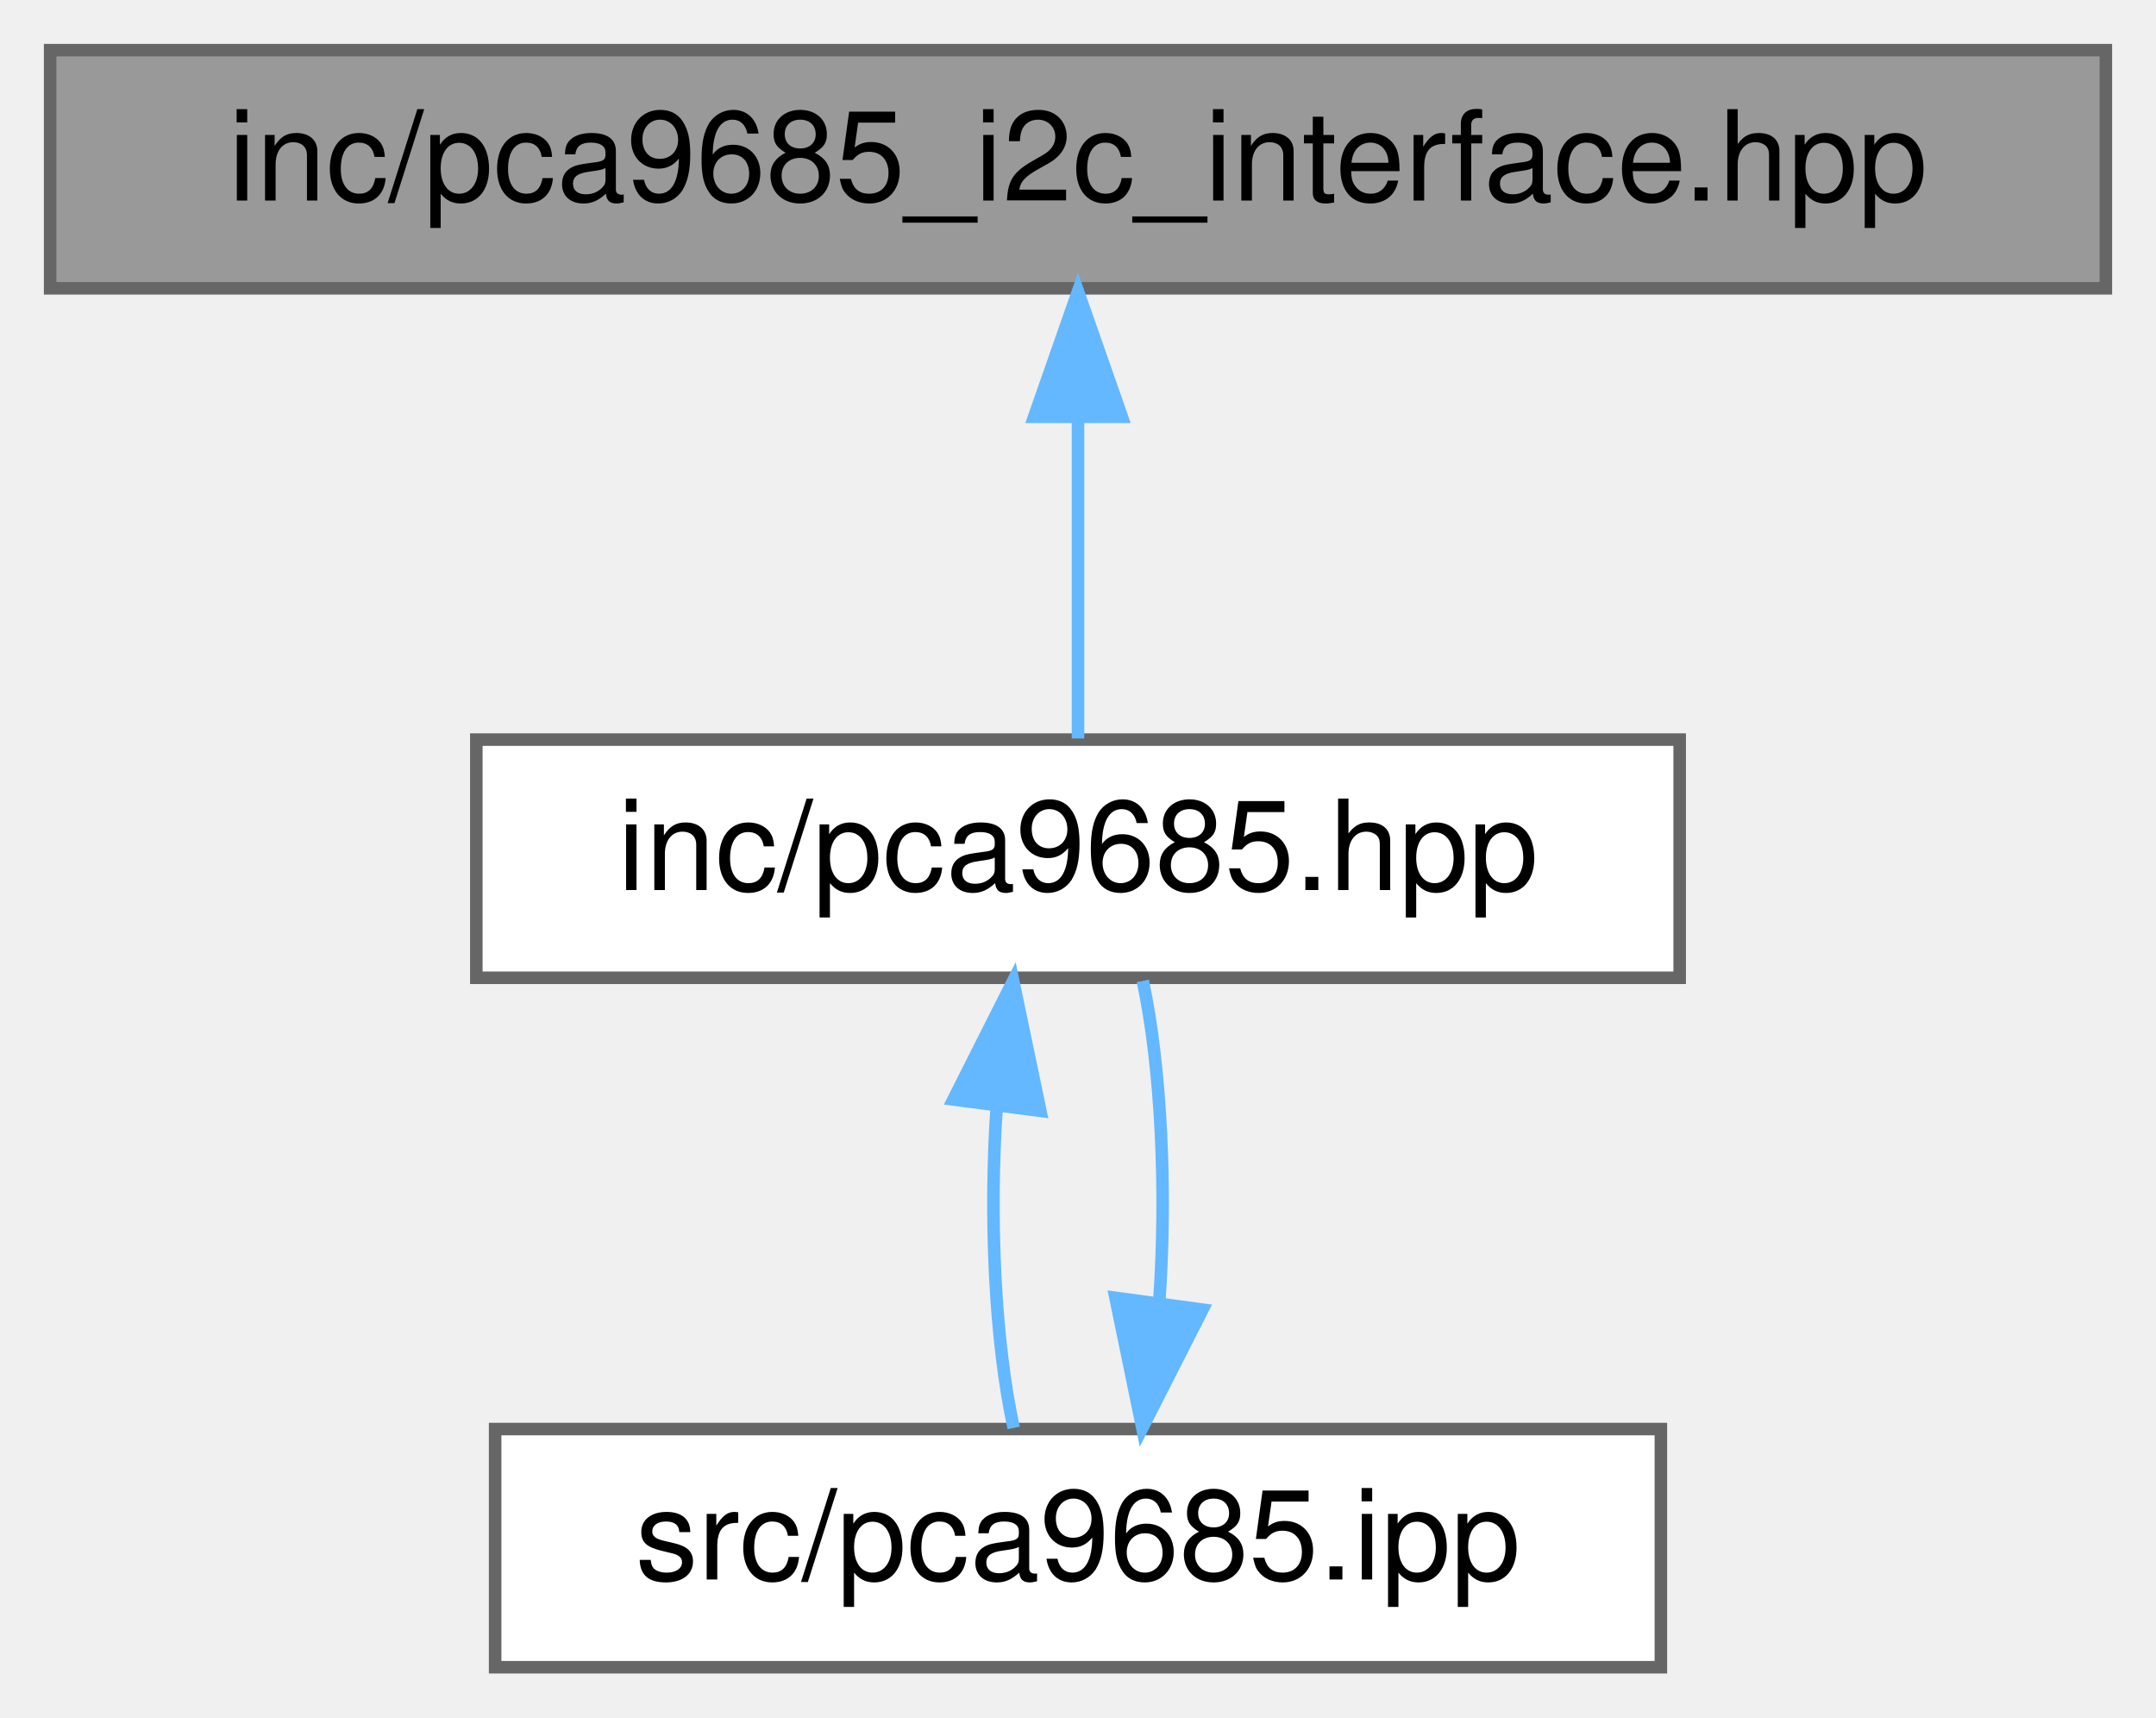
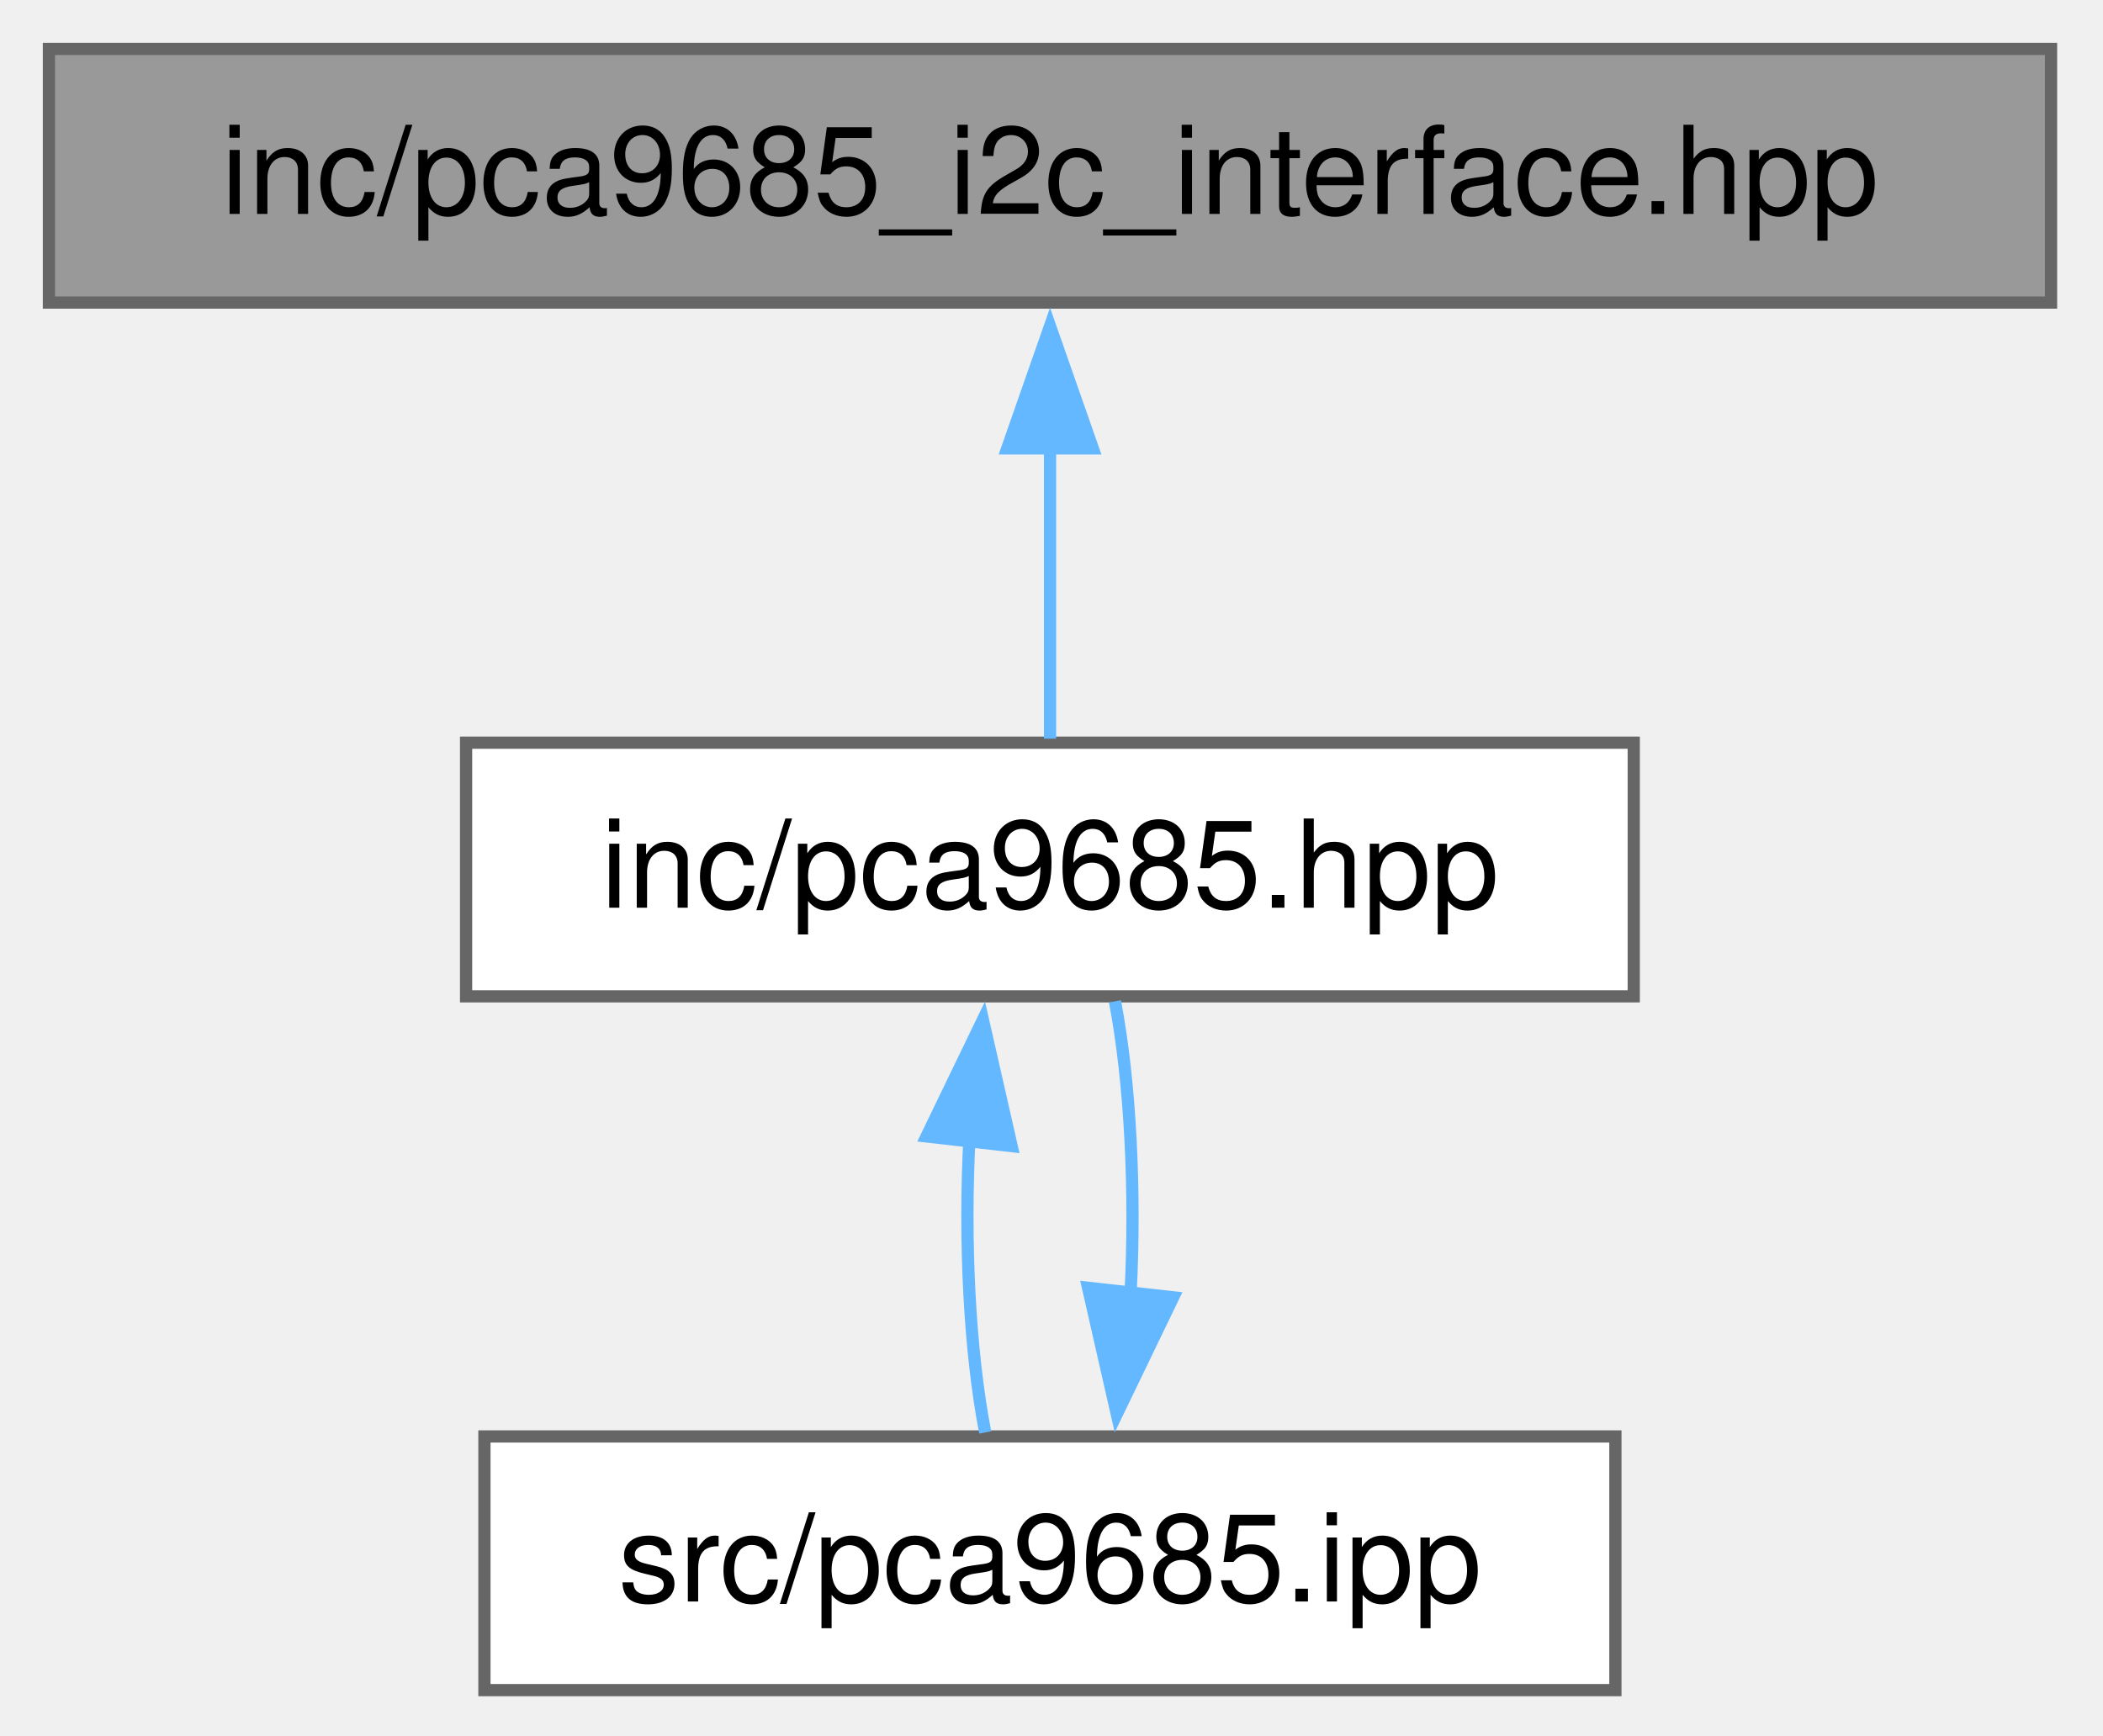
- <svg xmlns="http://www.w3.org/2000/svg" xmlns:xlink="http://www.w3.org/1999/xlink" width="172pt" height="137pt" viewBox="0.00 0.00 172.00 137.00">
-   <g id="graph0" class="graph" transform="scale(1 1) rotate(0) translate(4 133)">
+ <svg xmlns="http://www.w3.org/2000/svg" xmlns:xlink="http://www.w3.org/1999/xlink" width="172pt" height="142pt" viewBox="0.00 0.00 172.00 142.00">
+   <g id="graph0" class="graph" transform="scale(1 1) rotate(0) translate(4 138.25)">
    <g id="Node000001" class="node">
      <g id="a_Node000001">
        <a xlink:title="CRTP-based I2C interface for PCA9685 driver.">
-           <polygon fill="#999999" stroke="#666666" points="164,-129 0,-129 0,-110 164,-110 164,-129" />
-           <text text-anchor="middle" x="82" y="-117" font-family="Helvetica,sans-Serif" font-size="10.00">inc/pca9685_i2c_interface.hpp</text>
+           <polygon fill="#999999" stroke="#666666" points="163.75,-134.25 0,-134.25 0,-113.5 163.75,-113.5 163.75,-134.25" />
+           <text xml:space="preserve" text-anchor="middle" x="81.88" y="-120.75" font-family="Helvetica,sans-Serif" font-size="10.00">inc/pca9685_i2c_interface.hpp</text>
        </a>
      </g>
    </g>
    <g id="Node000002" class="node">
      <g id="a_Node000002">
        <a xlink:href="pca9685_8hpp.html" target="_top" xlink:title="Hardware-agnostic driver for the PCA9685 16-channel 12-bit PWM.">
-           <polygon fill="white" stroke="#666666" points="130,-74 34,-74 34,-55 130,-55 130,-74" />
-           <text text-anchor="middle" x="82" y="-62" font-family="Helvetica,sans-Serif" font-size="10.00">inc/pca9685.hpp</text>
+           <polygon fill="white" stroke="#666666" points="129.62,-77.5 34.12,-77.5 34.12,-56.75 129.62,-56.75 129.62,-77.5" />
+           <text xml:space="preserve" text-anchor="middle" x="81.88" y="-64" font-family="Helvetica,sans-Serif" font-size="10.00">inc/pca9685.hpp</text>
        </a>
      </g>
    </g>
    <g id="edge1_Node000001_Node000002" class="edge">
      <g id="a_edge1_Node000001_Node000002">
        <a xlink:title=" ">
-           <path fill="none" stroke="#63b8ff" d="M82,-99.66C82,-90.93 82,-80.99 82,-74.09" />
-           <polygon fill="#63b8ff" stroke="#63b8ff" points="78.5,-99.75 82,-109.75 85.5,-99.75 78.5,-99.75" />
+           <path fill="none" stroke="#63b8ff" d="M81.88,-101.63C81.88,-93.41 81.88,-84.43 81.88,-77.83" />
+           <polygon fill="#63b8ff" stroke="#63b8ff" points="78.38,-101.57 81.88,-111.57 85.38,-101.57 78.38,-101.57" />
        </a>
      </g>
    </g>
    <g id="Node000003" class="node">
      <g id="a_Node000003">
        <a xlink:href="pca9685_8ipp.html" target="_top" xlink:title="Hardware-agnostic implementation for the PCA9685 16-channel 12-bit PWM controller (I2C)">
-           <polygon fill="white" stroke="#666666" points="128.5,-19 35.5,-19 35.5,0 128.5,0 128.5,-19" />
-           <text text-anchor="middle" x="82" y="-7" font-family="Helvetica,sans-Serif" font-size="10.00">src/pca9685.ipp</text>
+           <polygon fill="white" stroke="#666666" points="128.12,-20.75 35.62,-20.75 35.62,0 128.12,0 128.12,-20.75" />
+           <text xml:space="preserve" text-anchor="middle" x="81.88" y="-7.25" font-family="Helvetica,sans-Serif" font-size="10.00">src/pca9685.ipp</text>
        </a>
      </g>
    </g>
    <g id="edge2_Node000002_Node000003" class="edge">
      <g id="a_edge2_Node000002_Node000003">
        <a xlink:title=" ">
-           <path fill="none" stroke="#63b8ff" d="M75.51,-44.66C74.91,-35.93 75.36,-25.99 76.87,-19.09" />
-           <polygon fill="#63b8ff" stroke="#63b8ff" points="72.06,-45.29 76.83,-54.75 79,-44.38 72.06,-45.29" />
+           <path fill="none" stroke="#63b8ff" d="M75.29,-45.17C74.85,-36.88 75.28,-27.75 76.58,-21.08" />
+           <polygon fill="#63b8ff" stroke="#63b8ff" points="71.78,-45.29 76.39,-54.83 78.74,-44.5 71.78,-45.29" />
        </a>
      </g>
    </g>
    <g id="edge3_Node000003_Node000002" class="edge">
      <g id="a_edge3_Node000003_Node000002">
        <a xlink:title=" ">
-           <path fill="none" stroke="#63b8ff" d="M88.48,-29.13C89.1,-37.85 88.66,-47.8 87.17,-54.75" />
-           <polygon fill="#63b8ff" stroke="#63b8ff" points="91.93,-28.53 87.13,-19.09 84.99,-29.47 91.93,-28.53" />
+           <path fill="none" stroke="#63b8ff" d="M88.47,-32.52C88.89,-40.72 88.46,-49.72 87.19,-56.34" />
+           <polygon fill="#63b8ff" stroke="#63b8ff" points="91.95,-32.13 87.34,-22.58 84.99,-32.91 91.95,-32.13" />
        </a>
      </g>
    </g>
  </g>
</svg>
